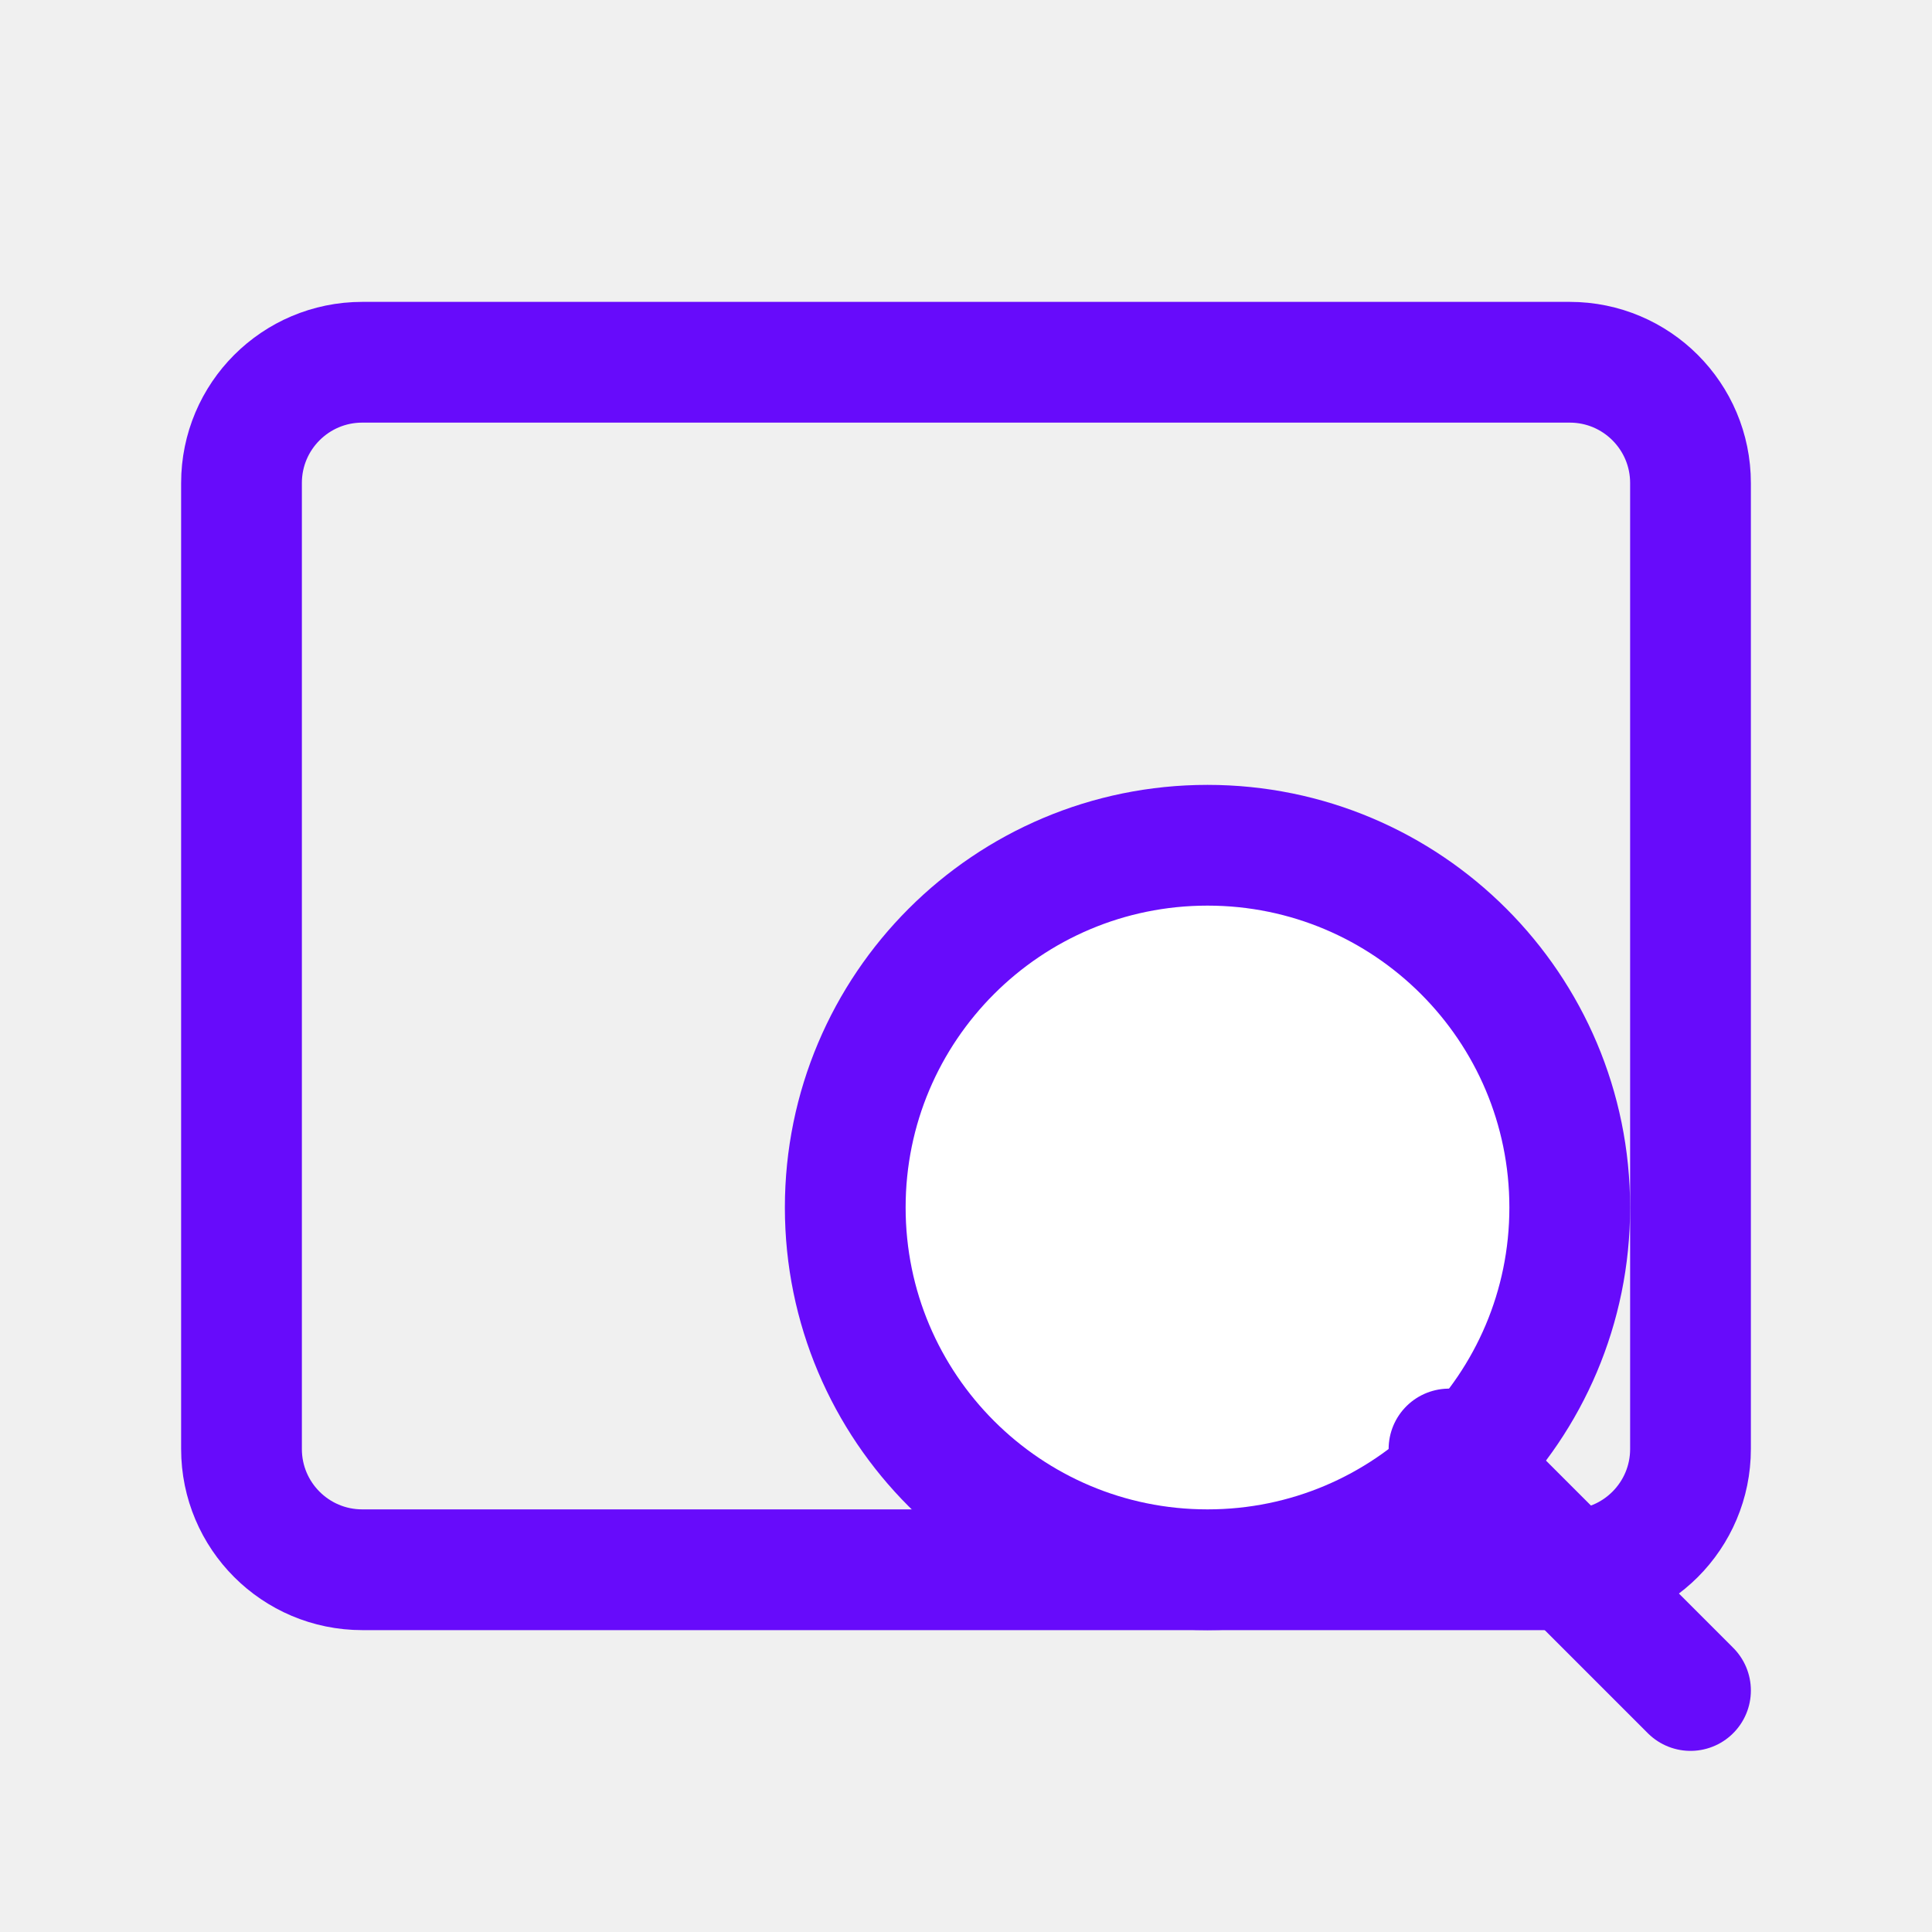
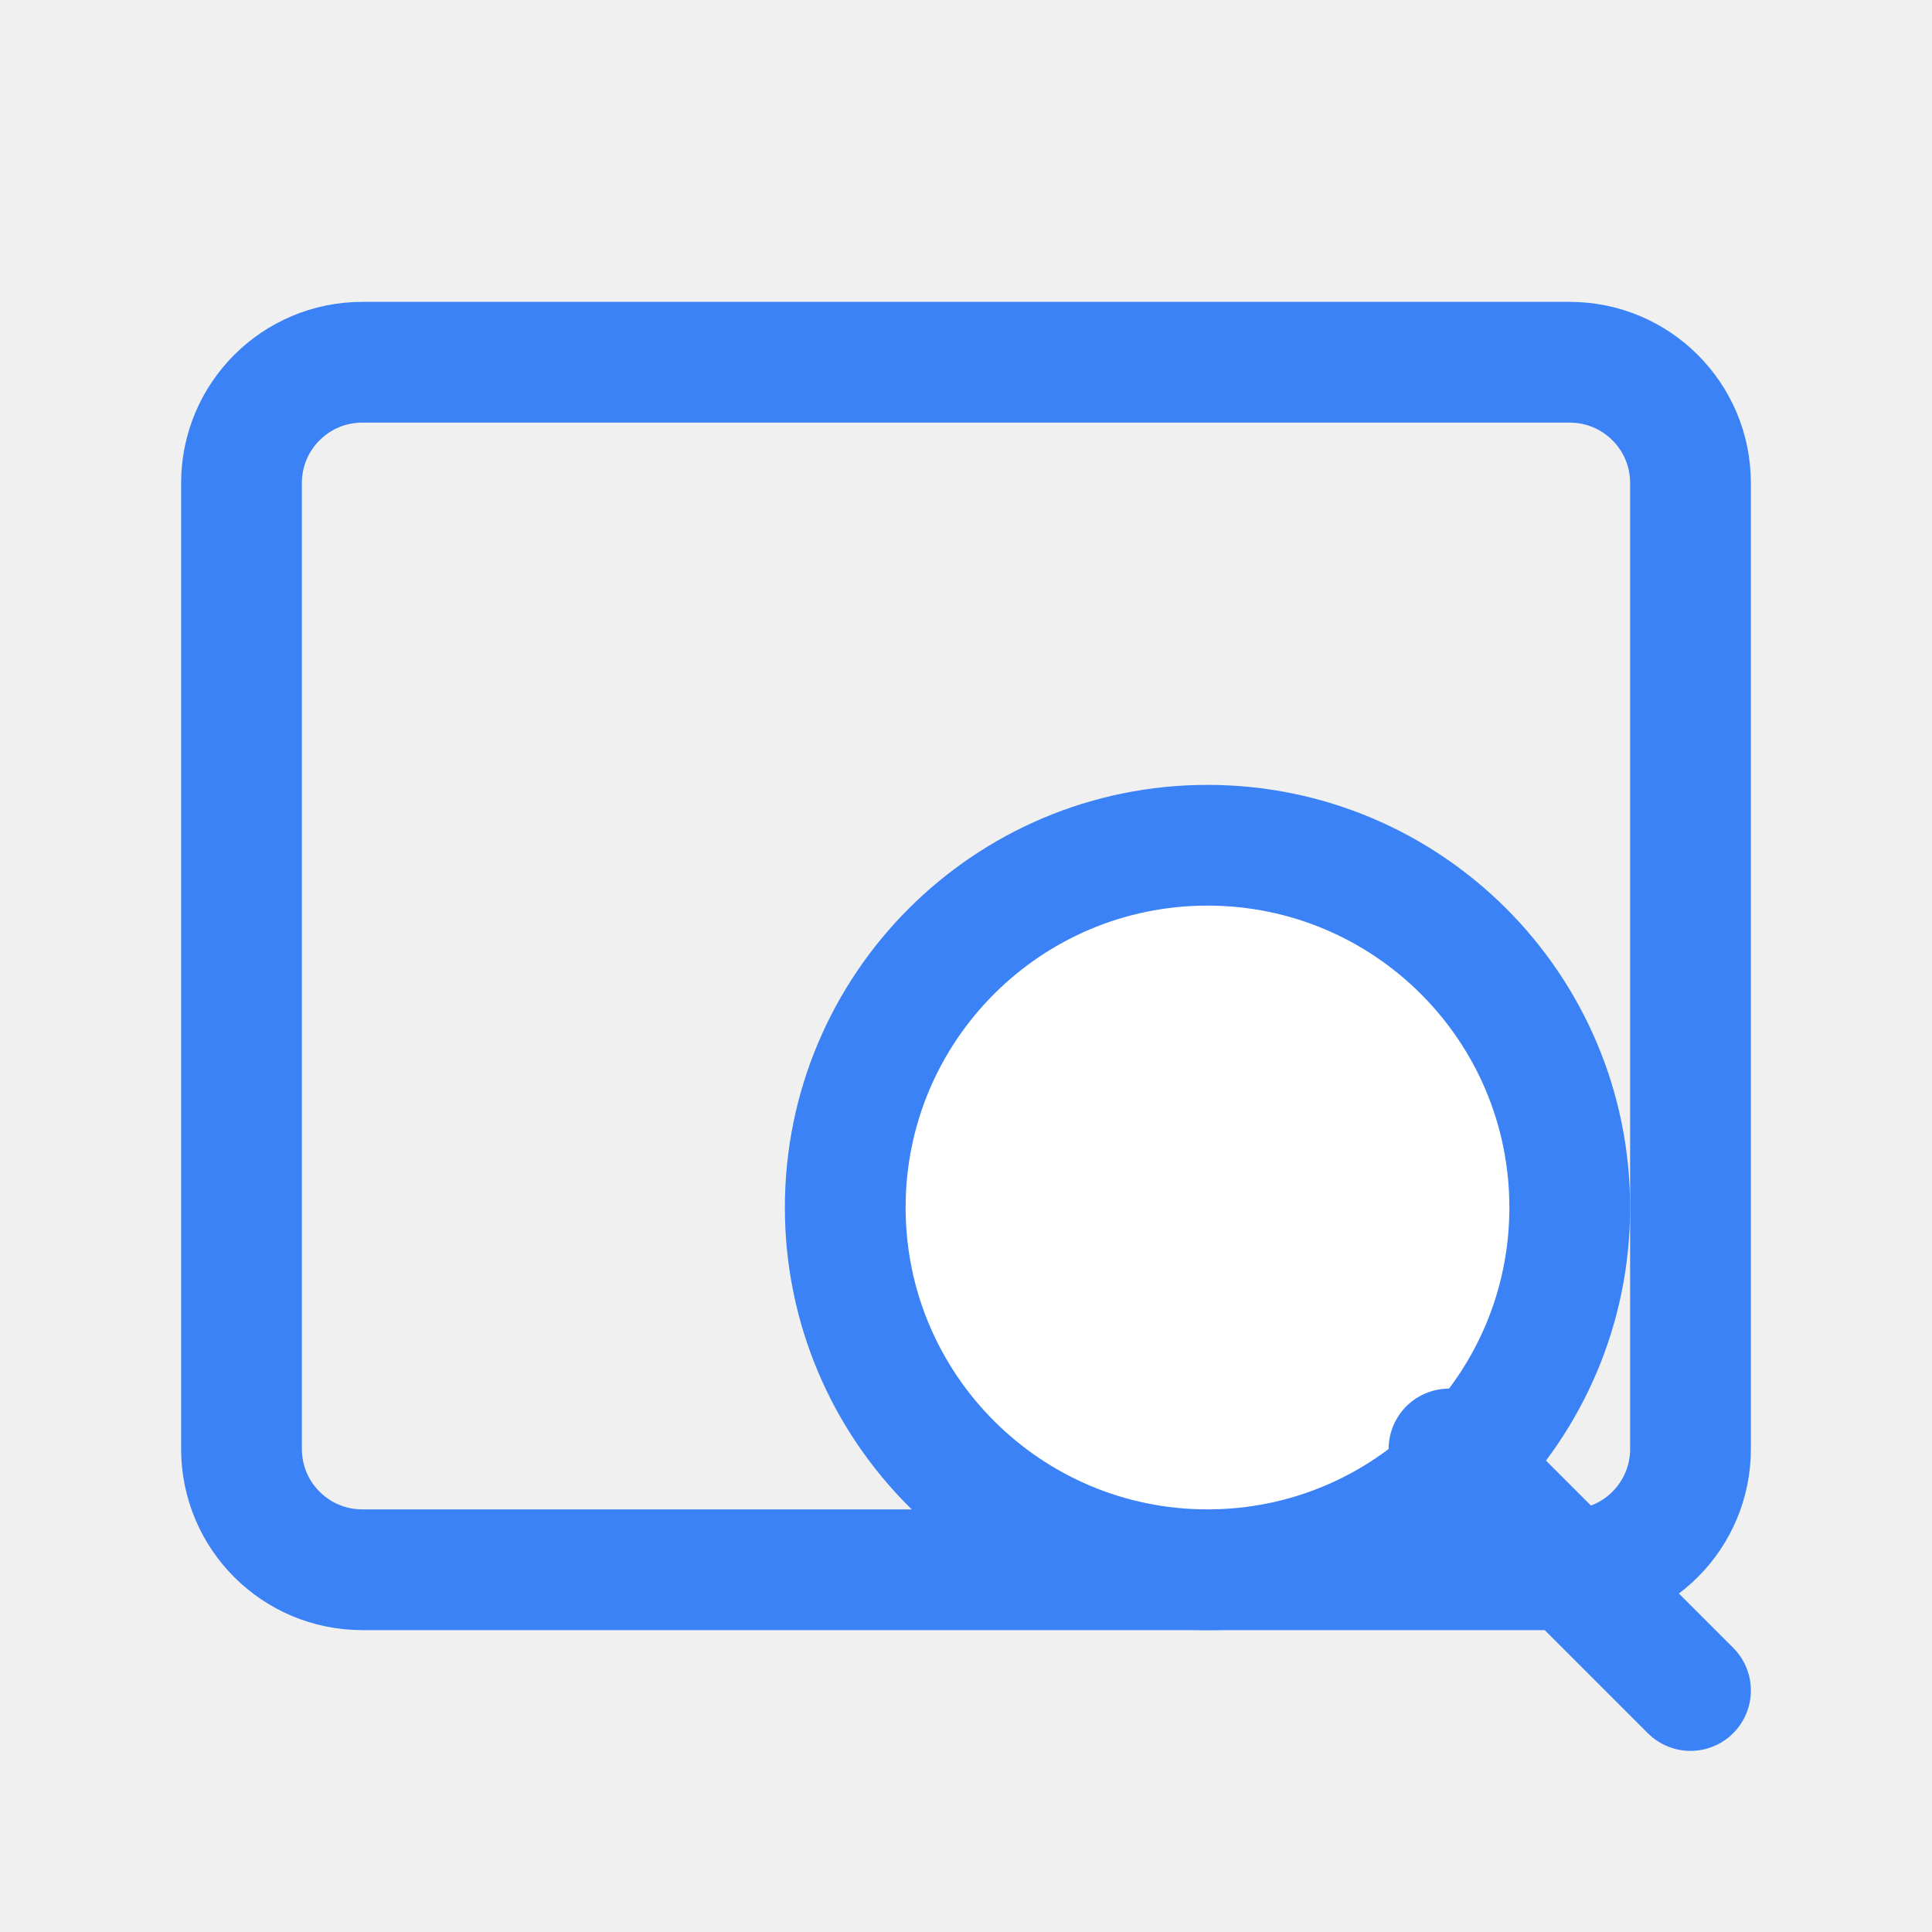
<svg xmlns="http://www.w3.org/2000/svg" width="32" height="32" viewBox="0 0 32 32" fill="none">
-   <rect x="4" y="6" width="24" height="20" rx="2" stroke="#670bfb" stroke-width="2" />
-   <circle cx="20" cy="20" r="6" fill="white" stroke="#670bfb" stroke-width="2" />
-   <path d="M24 24L28 28" stroke="#670bfb" stroke-width="2" stroke-linecap="round" />
+   <rect x="4" y="6" width="24" height="20" rx="2" stroke="#3B82F6" stroke-width="2" />
+   <circle cx="20" cy="20" r="6" fill="white" stroke="#3B82F6" stroke-width="2" />
+   <path d="M24 24L28 28" stroke="#3B82F6" stroke-width="2" stroke-linecap="round" />
</svg>
